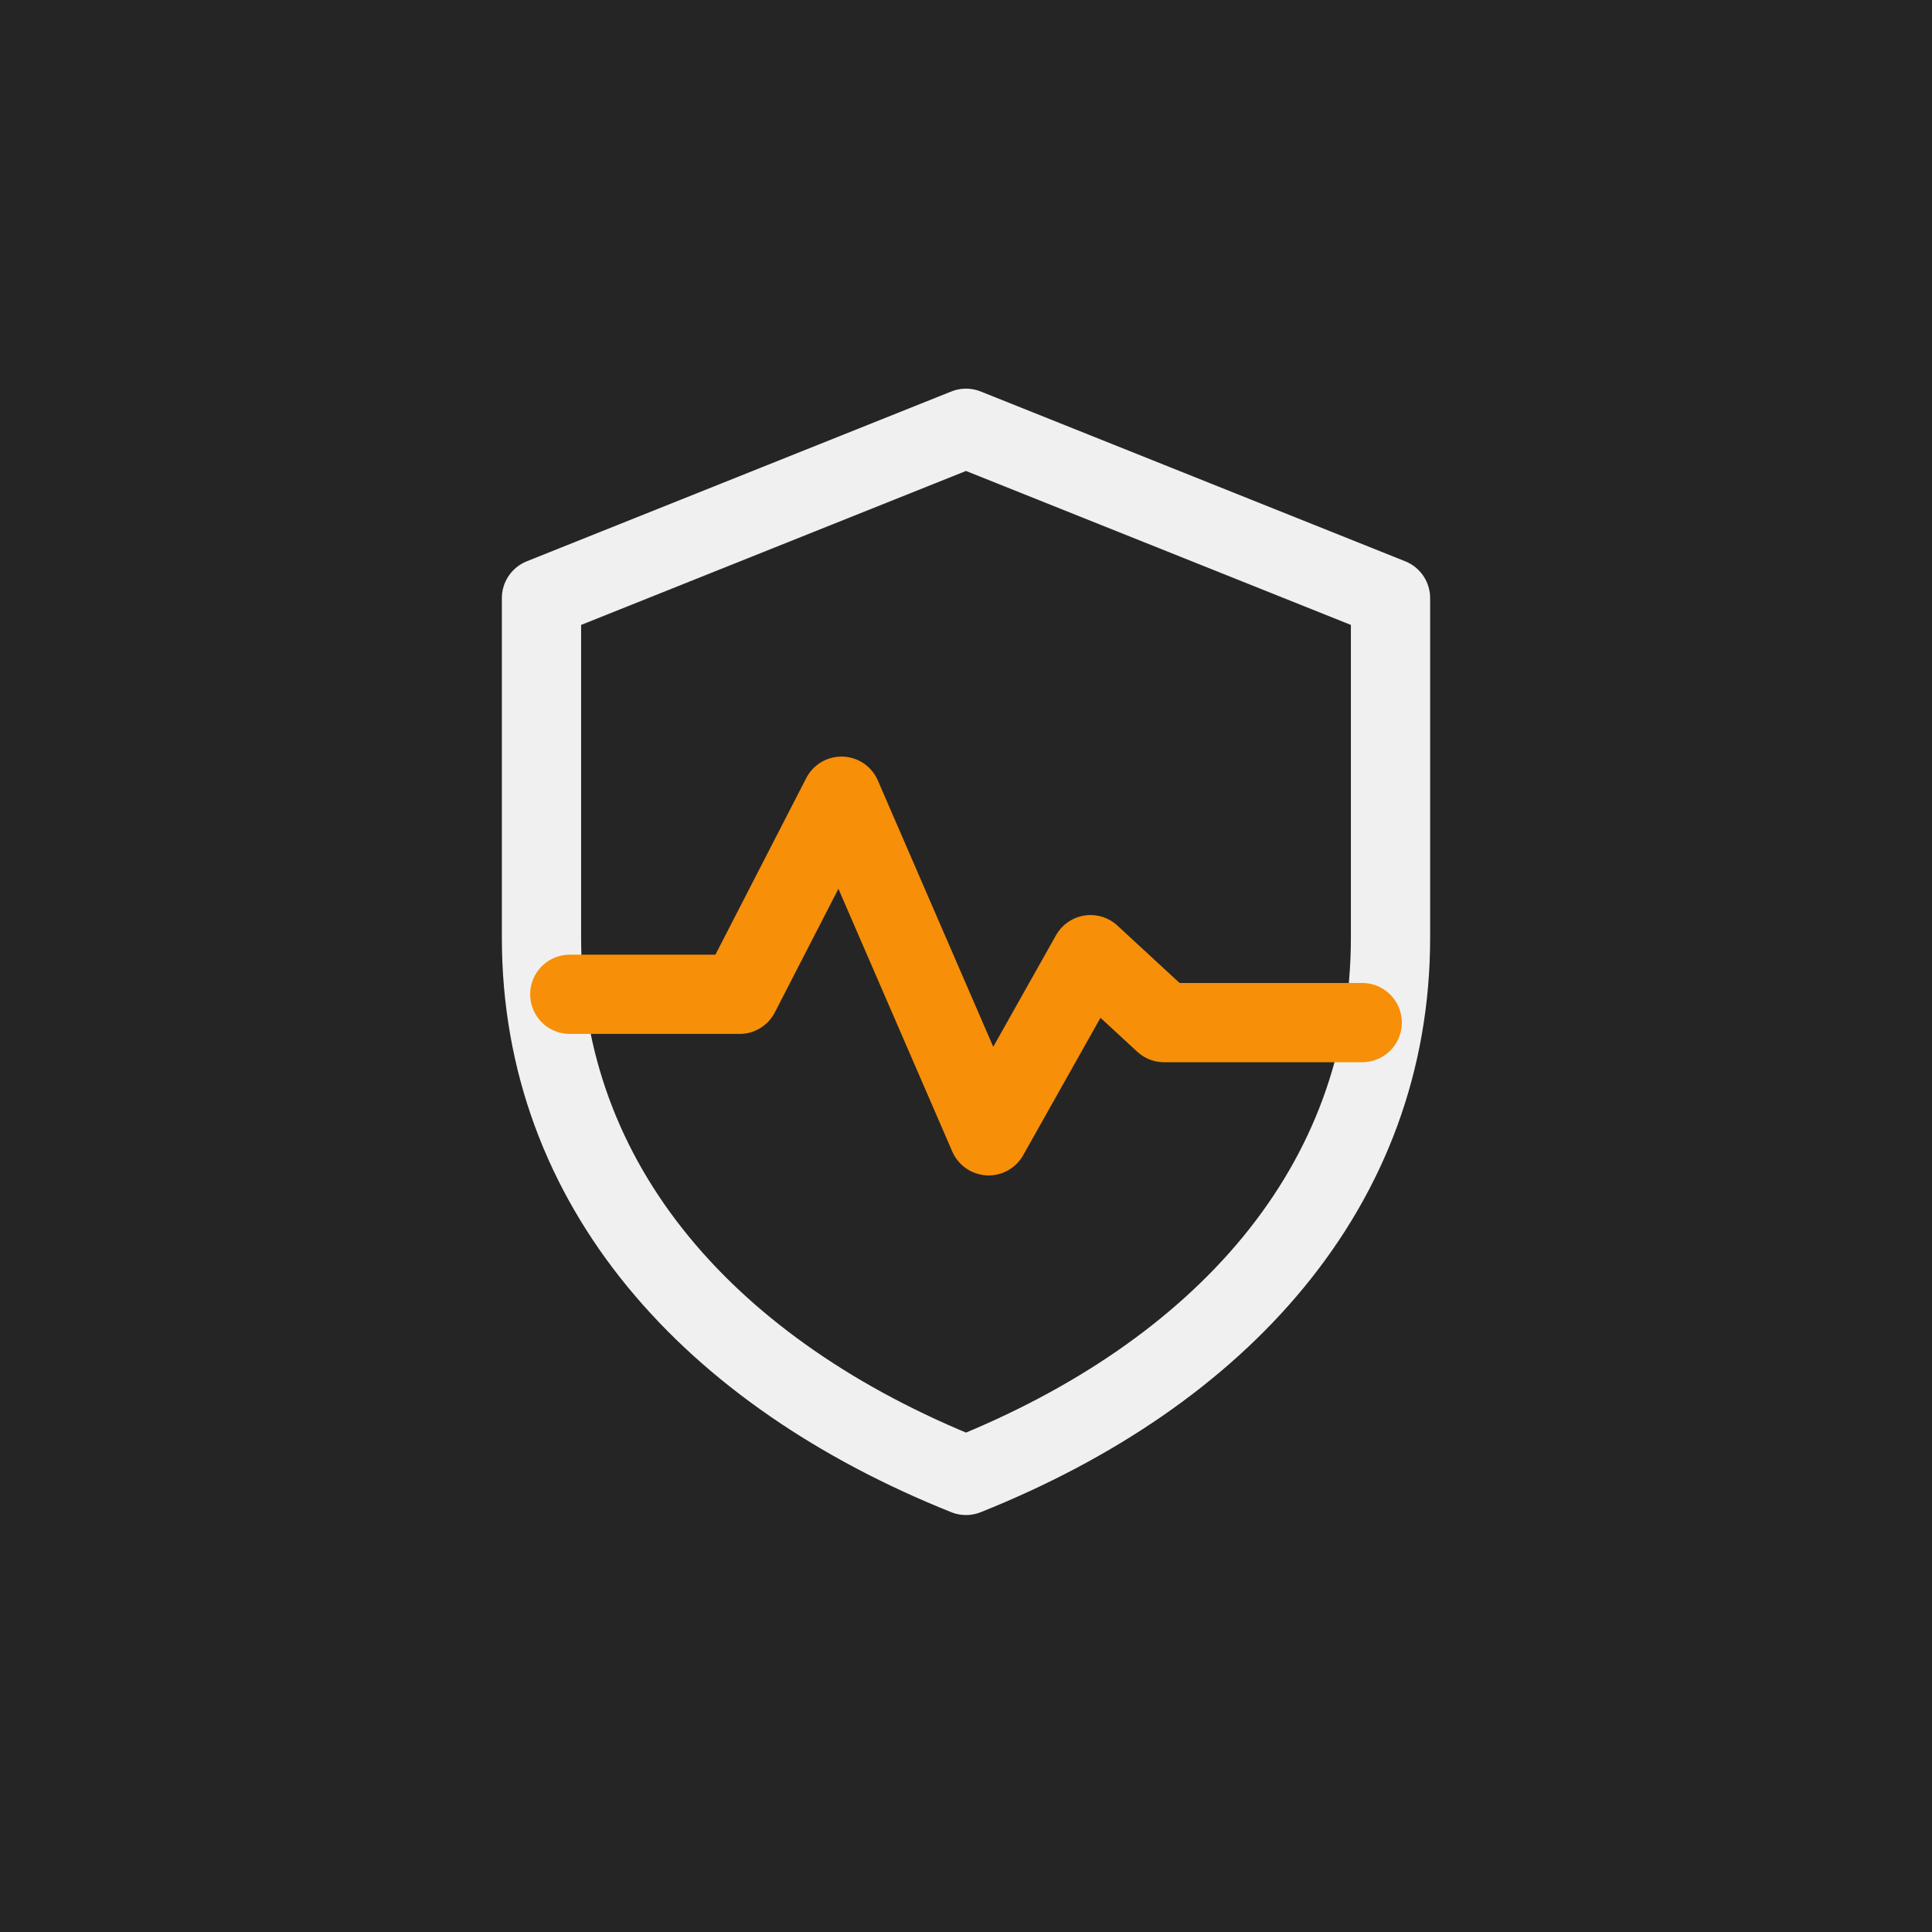
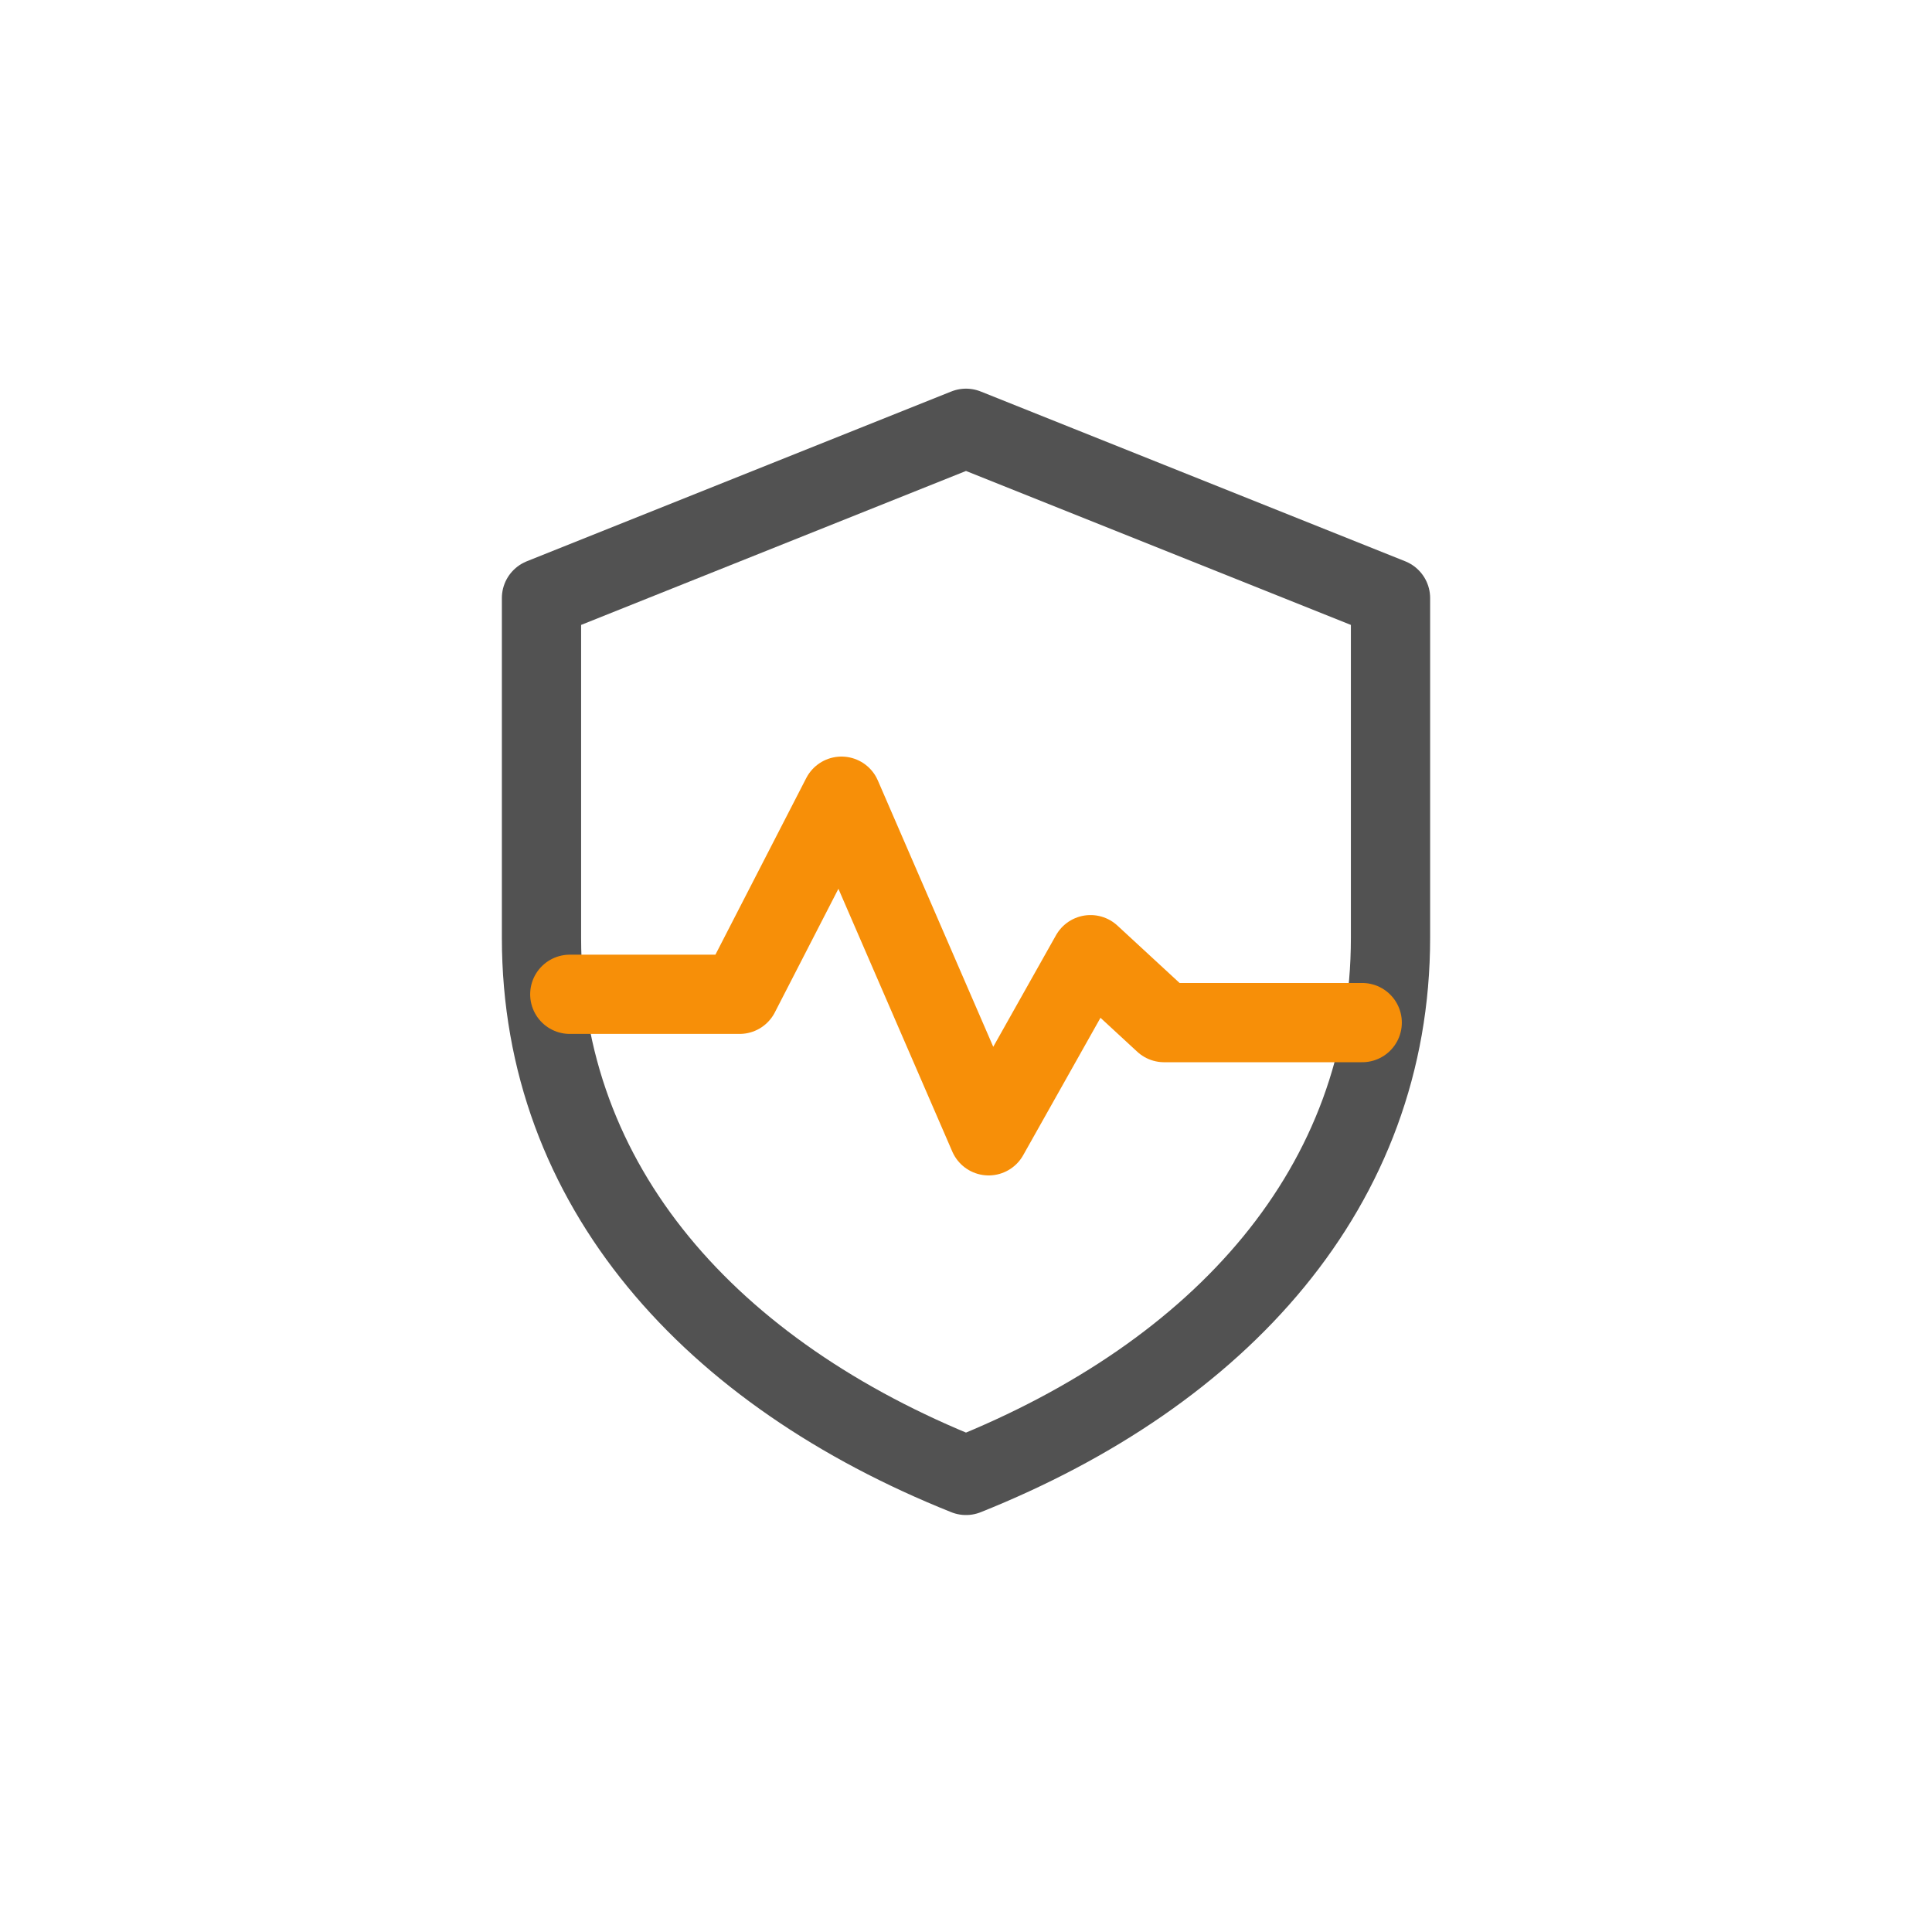
<svg xmlns="http://www.w3.org/2000/svg" width="512" height="512" viewBox="0 0 512 512">
-   <rect width="512" height="512" fill="#252525" />
-   <g transform="translate(76 76) scale(15)" fill="none" stroke="#f0f0f0" stroke-width="1.4" stroke-linecap="round" stroke-linejoin="round">
-     <path d="M12 2.5 4.5 5.5v6c0 4.4 3 7.7 7.5 9.5 4.5-1.8 7.5-5.1 7.5-9.5v-6L12 2.5Z" />
+   <style>
+     @media (prefers-color-scheme: dark) {
+       .tile { fill: #252525; }
+       .stroke { stroke: #f0f0f0; }
+     }
+   </style>
+   <rect class="tile" width="512" height="512" fill="#ffffff" />
+   <g transform="translate(76 76) scale(15)" fill="none" stroke-width="1.4" stroke-linecap="round" stroke-linejoin="round">
+     <path class="stroke" stroke="#525252" d="M12 2.5 4.5 5.5v6c0 4.4 3 7.7 7.5 9.5 4.5-1.8 7.5-5.1 7.5-9.5v-6L12 2.5Z" />
    <path stroke="#f78f08" d="M5 12.5h3l1.8-3.5 2.6 6 1.8-3.2 1.3 1.2H19" />
  </g>
</svg>
